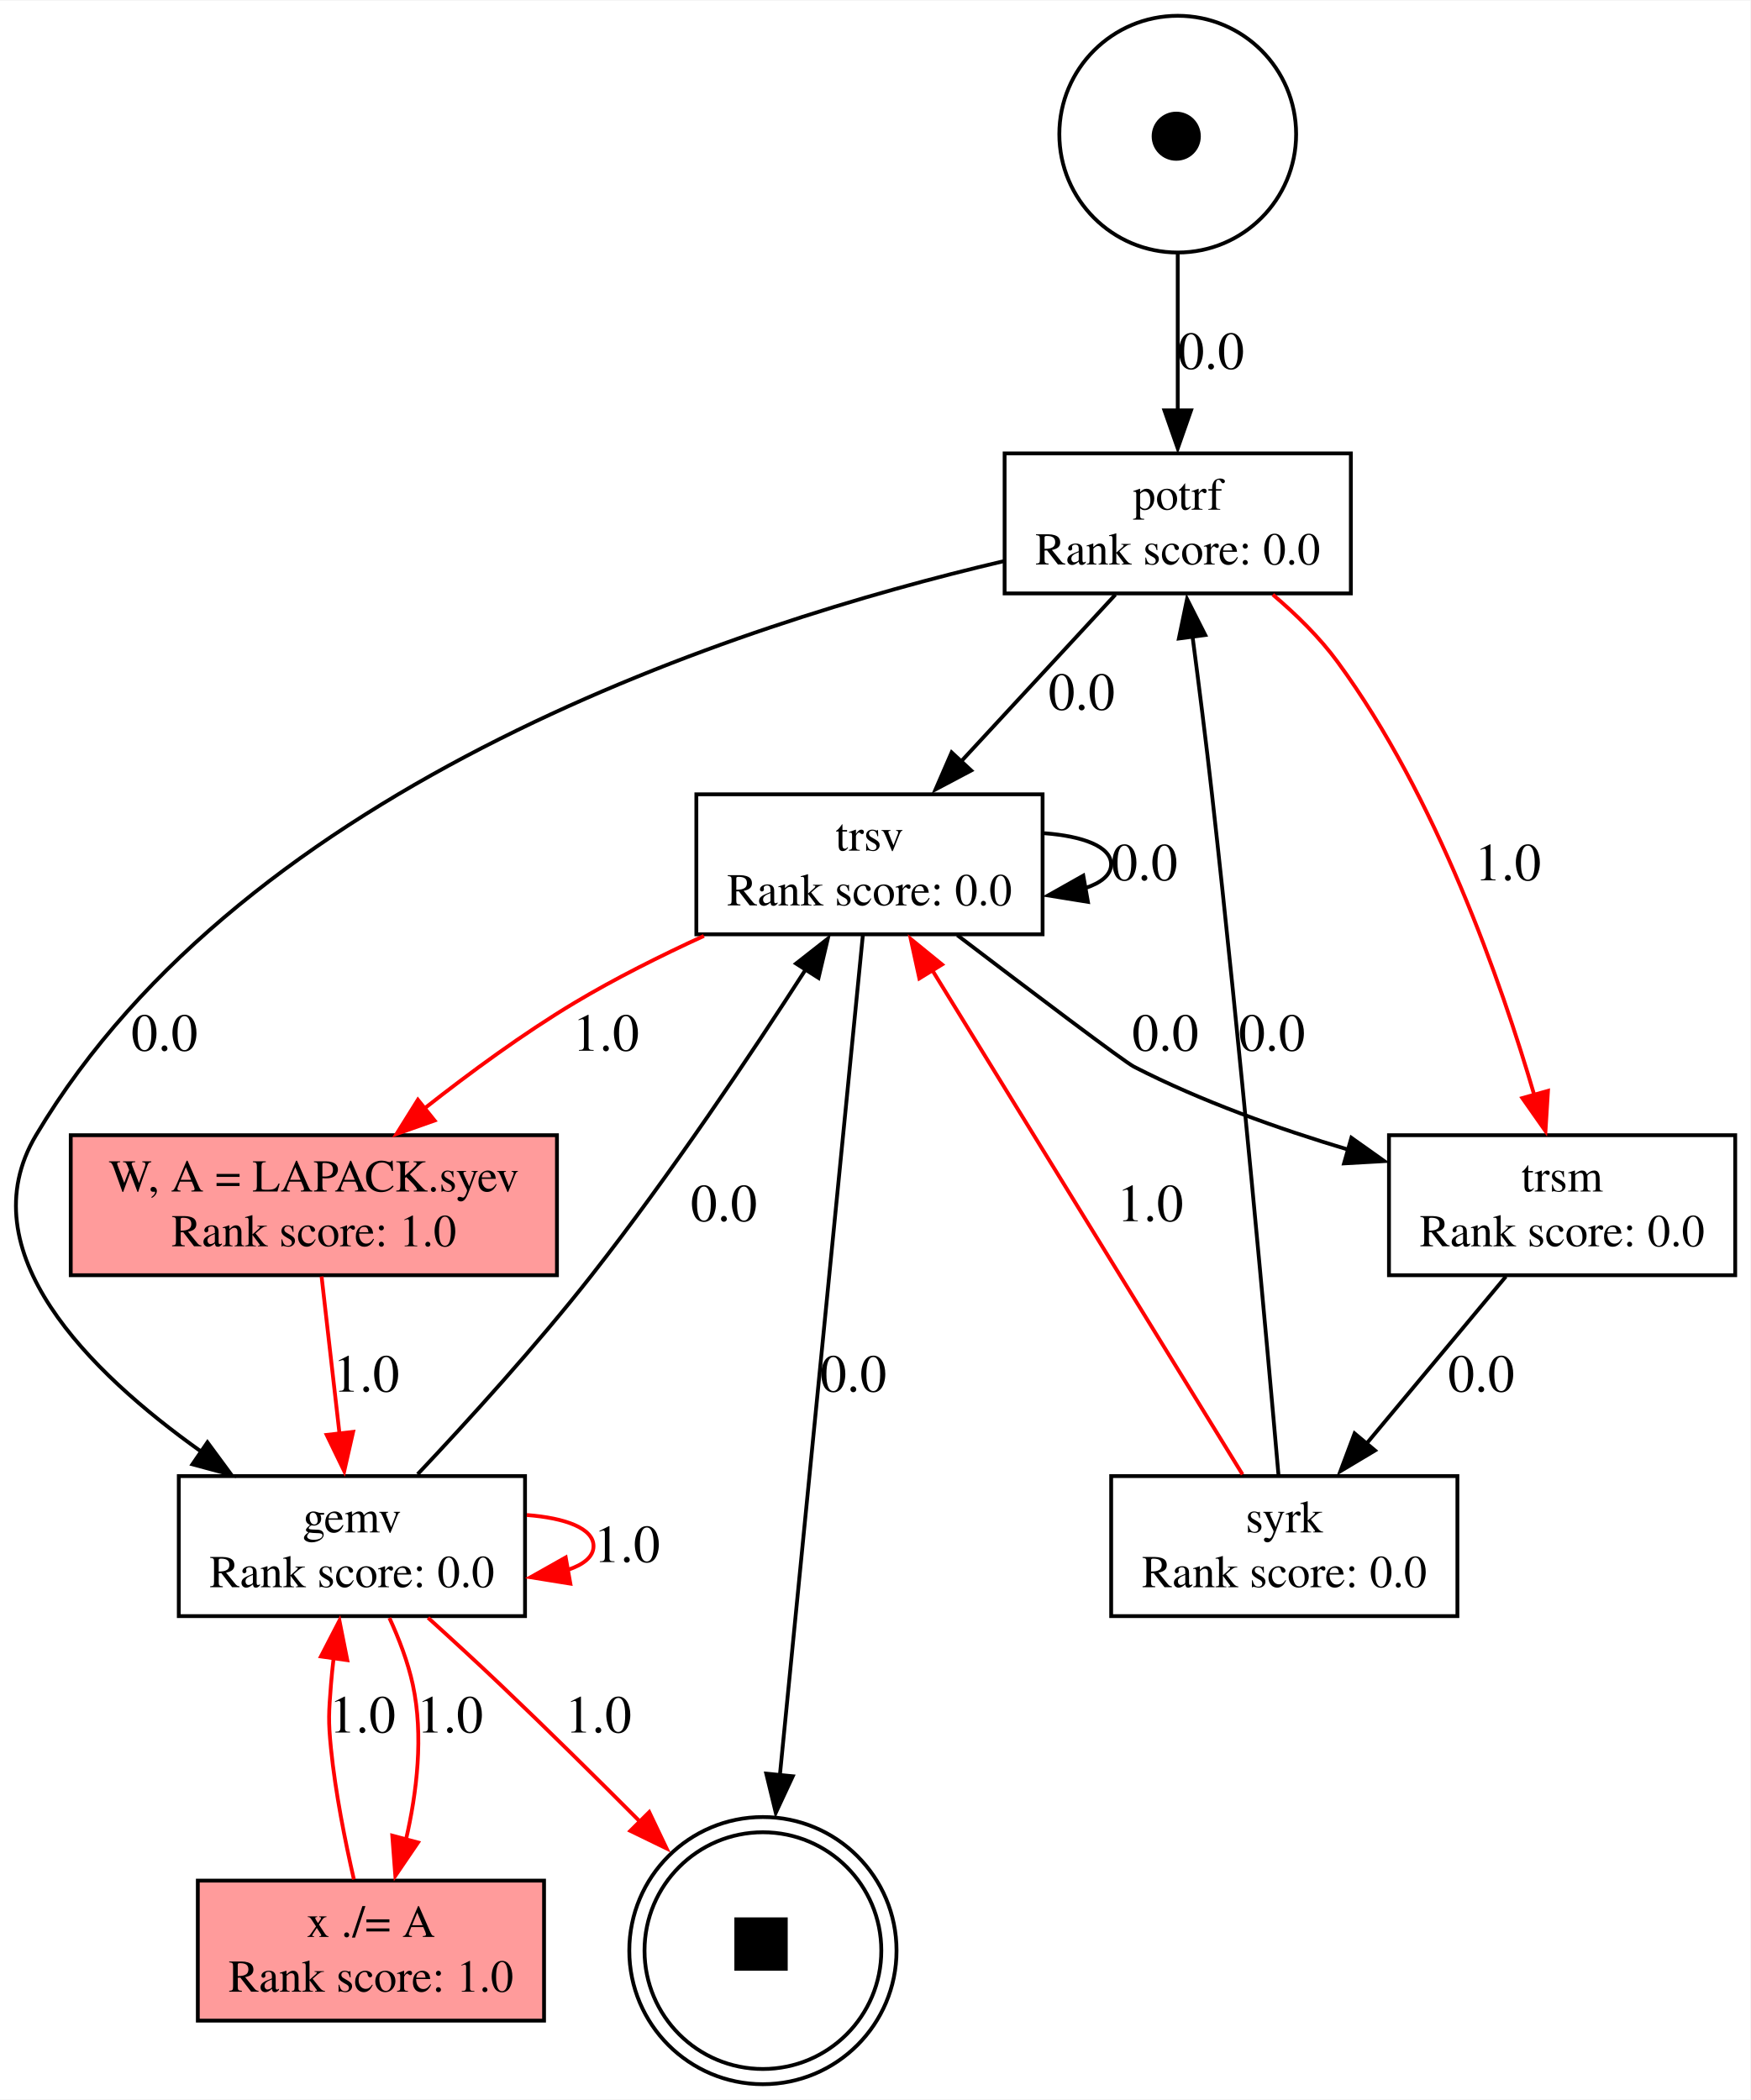
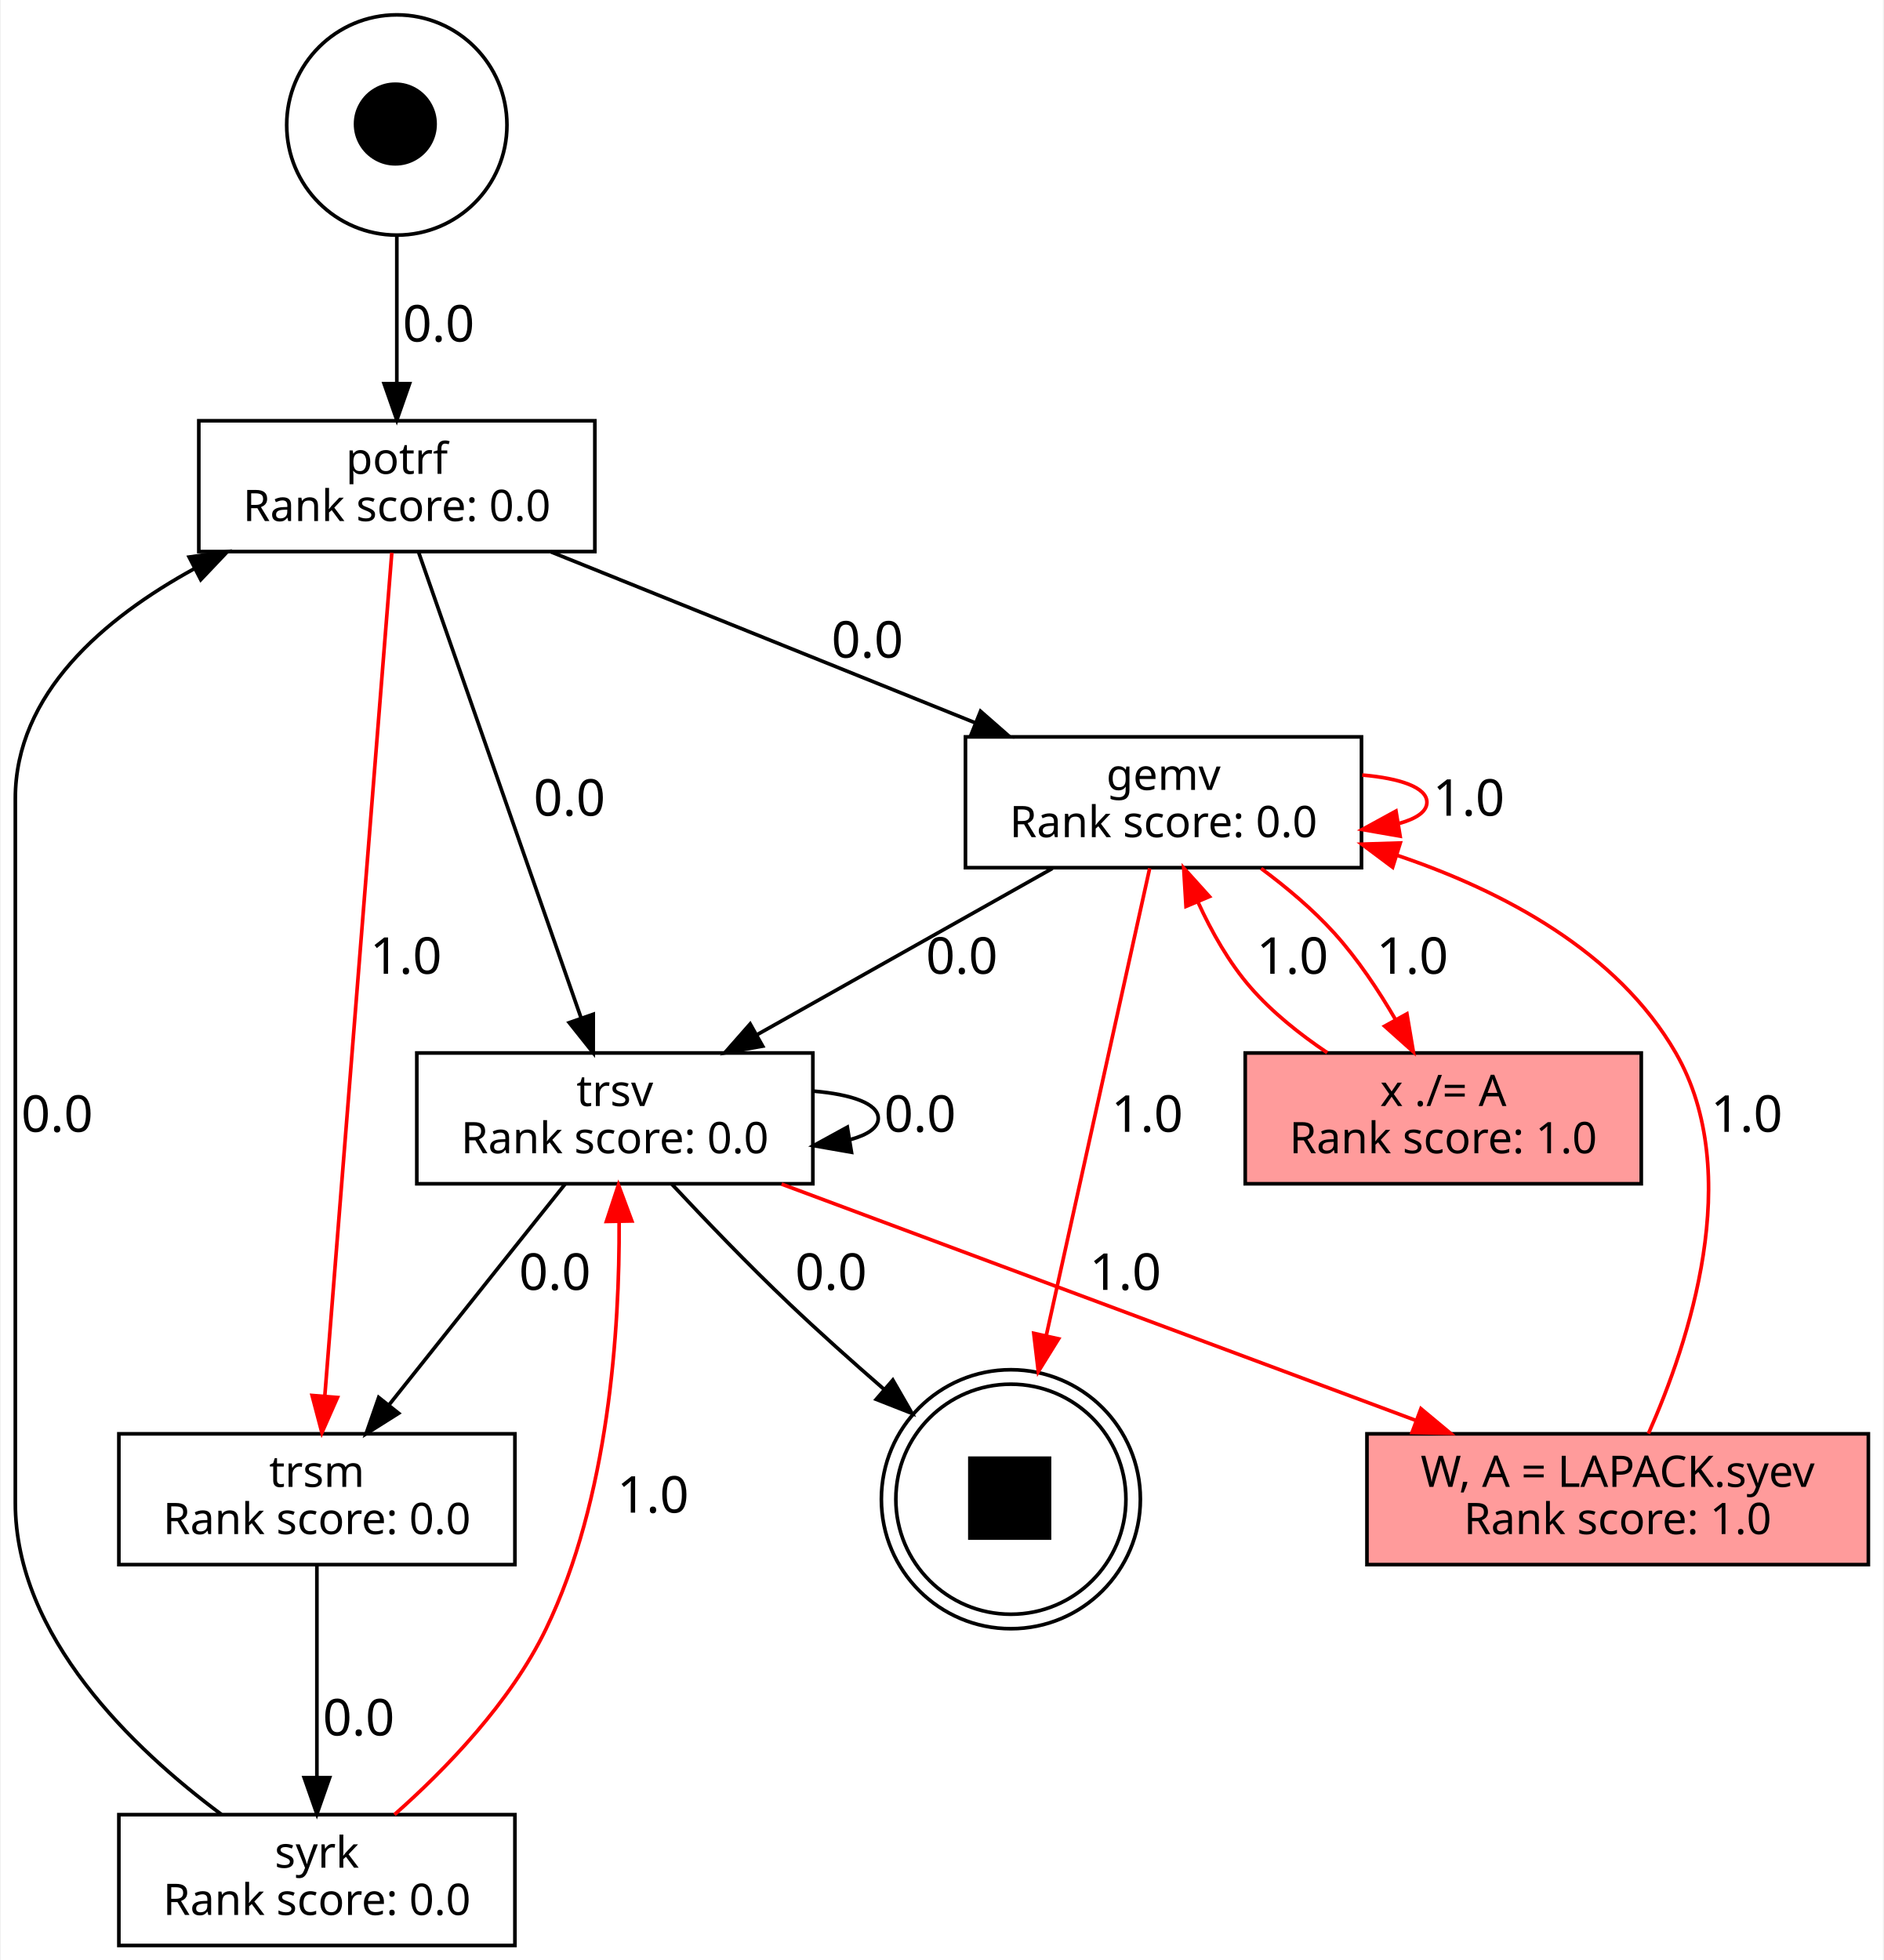
- <svg xmlns="http://www.w3.org/2000/svg" width="460pt" height="552pt" viewBox="0.00 0.00 459.96 551.65">
-   <g id="graph0" class="graph" transform="scale(1 1) rotate(0) translate(4 547.65)">
-     <polygon fill="white" stroke="none" points="-4,4 -4,-547.65 455.96,-547.65 455.96,4 -4,4" />
+ <svg xmlns="http://www.w3.org/2000/svg" width="518pt" height="539pt" viewBox="0.00 0.00 518.00 539.45">
+   <g id="graph0" class="graph" transform="scale(1 1) rotate(0) translate(4 535.45)">
+     <polygon fill="white" stroke="transparent" points="-4,4 -4,-535.45 514,-535.45 514,4 -4,4" />
    <g id="node1" class="node">
-       <ellipse fill="none" stroke="black" cx="305.47" cy="-512.54" rx="31.11" ry="31.11" />
-       <text text-anchor="start" x="294.22" y="-503.54" font-family="Times,serif" font-size="30.00">●</text>
+       <ellipse fill="none" stroke="black" cx="105" cy="-501.05" rx="30.31" ry="30.31" />
+       <text text-anchor="start" x="91.5" y="-493.55" font-family="Times-Roman" font-size="30.00">●</text>
+     </g>
+     <g id="node5" class="node">
+       <polygon fill="#ffffff" stroke="black" points="159.5,-419.64 50.5,-419.64 50.5,-383.64 159.5,-383.64 159.5,-419.64" />
+       <text text-anchor="middle" x="105" y="-405.04" font-family="Times-Roman" font-size="12.00">potrf</text>
+       <text text-anchor="middle" x="105" y="-392.04" font-family="Times-Roman" font-size="12.00">Rank score: 0.0</text>
+     </g>
+     <g id="edge7" class="edge">
+       <path fill="none" stroke="#000000" d="M105,-470.56C105,-457.74 105,-442.8 105,-430.21" />
+       <polygon fill="#000000" stroke="#000000" points="108.5,-429.85 105,-419.85 101.5,-429.85 108.5,-429.85" />
+       <text text-anchor="middle" x="116.5" y="-441.44" font-family="Times-Roman" font-size="14.00">0.0</text>
+     </g>
+     <g id="node2" class="node">
+       <polygon fill="#ffffff" stroke="black" points="137.5,-36 28.5,-36 28.5,0 137.5,0 137.5,-36" />
+       <text text-anchor="middle" x="83" y="-21.4" font-family="Times-Roman" font-size="12.00">syrk</text>
+       <text text-anchor="middle" x="83" y="-8.4" font-family="Times-Roman" font-size="12.00">Rank score: 0.0</text>
+     </g>
+     <g id="edge14" class="edge">
+       <path fill="none" stroke="#000000" d="M56.74,-36.05C32.42,-54.13 0,-85.11 0,-121.82 0,-315.64 0,-315.64 0,-315.64 0,-344.49 24.24,-365.24 49.42,-379.01" />
+       <polygon fill="#000000" stroke="#000000" points="47.84,-382.13 58.33,-383.59 51.04,-375.91 47.84,-382.13" />
+       <text text-anchor="middle" x="11.5" y="-223.94" font-family="Times-Roman" font-size="14.00">0.0</text>
+     </g>
+     <g id="node8" class="node">
+       <polygon fill="#ffffff" stroke="black" points="219.5,-245.64 110.5,-245.64 110.5,-209.64 219.5,-209.64 219.5,-245.64" />
+       <text text-anchor="middle" x="165" y="-231.04" font-family="Times-Roman" font-size="12.00">trsv</text>
+       <text text-anchor="middle" x="165" y="-218.04" font-family="Times-Roman" font-size="12.00">Rank score: 0.0</text>
+     </g>
+     <g id="edge6" class="edge">
+       <path fill="none" stroke="#fe0000" d="M104.34,-36.01C118.51,-48.55 136.25,-66.87 146,-87 163.4,-122.93 166.34,-169.78 166.18,-199.04" />
+       <polygon fill="#fe0000" stroke="#fe0000" points="162.68,-199.27 165.99,-209.33 169.68,-199.4 162.68,-199.27" />
+       <text text-anchor="middle" x="175.5" y="-119.12" font-family="Times-Roman" font-size="14.00">1.0</text>
+     </g>
+     <g id="node3" class="node">
+       <polygon fill="#ff9b9b" stroke="black" points="447.5,-245.64 338.5,-245.64 338.5,-209.64 447.5,-209.64 447.5,-245.64" />
+       <text text-anchor="middle" x="393" y="-231.04" font-family="Times-Roman" font-size="12.00">x ./= A</text>
+       <text text-anchor="middle" x="393" y="-218.04" font-family="Times-Roman" font-size="12.00">Rank score: 1.0</text>
+     </g>
+     <g id="node4" class="node">
+       <polygon fill="#ffffff" stroke="black" points="370.5,-332.64 261.5,-332.64 261.5,-296.64 370.5,-296.64 370.5,-332.64" />
+       <text text-anchor="middle" x="316" y="-318.04" font-family="Times-Roman" font-size="12.00">gemv</text>
+       <text text-anchor="middle" x="316" y="-305.04" font-family="Times-Roman" font-size="12.00">Rank score: 0.0</text>
+     </g>
+     <g id="edge12" class="edge">
+       <path fill="none" stroke="#fe0000" d="M361.07,-245.72C353.52,-250.79 345.94,-256.83 340,-263.64 334.06,-270.45 329.25,-278.98 325.54,-287.07" />
+       <polygon fill="#fe0000" stroke="#fe0000" points="322.2,-285.98 321.56,-296.55 328.65,-288.69 322.2,-285.98" />
+       <text text-anchor="middle" x="351.5" y="-267.44" font-family="Times-Roman" font-size="14.00">1.0</text>
+     </g>
+     <g id="edge17" class="edge">
+       <path fill="none" stroke="#fe0000" d="M342.88,-296.42C349.9,-291.21 357.13,-285.13 363,-278.64 369.42,-271.55 375.18,-262.89 379.9,-254.77" />
+       <polygon fill="#fe0000" stroke="#fe0000" points="383,-256.41 384.77,-245.96 376.87,-253.02 383,-256.41" />
+       <text text-anchor="middle" x="384.5" y="-267.44" font-family="Times-Roman" font-size="14.00">1.0</text>
+     </g>
+     <g id="edge2" class="edge">
+       <path fill="none" stroke="#fe0000" d="M370.7,-322.14C381.12,-321.24 388.5,-318.74 388.5,-314.64 388.5,-312.08 385.62,-310.14 380.91,-308.83" />
+       <polygon fill="#fe0000" stroke="#fe0000" points="381.13,-305.32 370.7,-307.14 379.99,-312.22 381.13,-305.32" />
+       <text text-anchor="middle" x="400" y="-310.94" font-family="Times-Roman" font-size="14.00">1.0</text>
+     </g>
+     <g id="edge10" class="edge">
+       <path fill="none" stroke="#000000" d="M285.44,-296.44C262.03,-283.26 229.56,-264.98 204.23,-250.72" />
+       <polygon fill="#000000" stroke="#000000" points="205.68,-247.53 195.25,-245.67 202.25,-253.63 205.68,-247.53" />
+       <text text-anchor="middle" x="260.5" y="-267.44" font-family="Times-Roman" font-size="14.00">0.0</text>
+     </g>
+     <g id="node9" class="node">
+       <ellipse fill="none" stroke="black" cx="274" cy="-122.82" rx="31.66" ry="31.66" />
+       <ellipse fill="none" stroke="black" cx="274" cy="-122.82" rx="35.64" ry="35.64" />
+       <text text-anchor="start" x="259.5" y="-115.32" font-family="Times-Roman" font-size="30.00">■</text>
+     </g>
+     <g id="edge15" class="edge">
+       <path fill="none" stroke="#fe0000" d="M312.2,-296.46C305.83,-267.69 292.82,-208.89 283.76,-167.95" />
+       <polygon fill="#fe0000" stroke="#fe0000" points="287.13,-166.96 281.55,-157.96 280.3,-168.48 287.13,-166.96" />
+       <text text-anchor="middle" x="311.5" y="-223.94" font-family="Times-Roman" font-size="14.00">1.0</text>
+     </g>
+     <g id="edge3" class="edge">
+       <path fill="none" stroke="#000000" d="M147.45,-383.54C181.14,-369.97 228.39,-350.93 264.29,-336.47" />
+       <polygon fill="#000000" stroke="#000000" points="265.65,-339.69 273.62,-332.71 263.04,-333.2 265.65,-339.69" />
+       <text text-anchor="middle" x="234.5" y="-354.44" font-family="Times-Roman" font-size="14.00">0.0</text>
+     </g>
+     <g id="node7" class="node">
+       <polygon fill="#ffffff" stroke="black" points="137.5,-140.82 28.5,-140.82 28.5,-104.82 137.5,-104.82 137.5,-140.82" />
+       <text text-anchor="middle" x="83" y="-126.22" font-family="Times-Roman" font-size="12.00">trsm</text>
+       <text text-anchor="middle" x="83" y="-113.22" font-family="Times-Roman" font-size="12.00">Rank score: 0.0</text>
+     </g>
+     <g id="edge8" class="edge">
+       <path fill="none" stroke="#fe0000" d="M103.62,-383.32C99.91,-336.62 89.67,-207.78 85.17,-151.14" />
+       <polygon fill="#fe0000" stroke="#fe0000" points="88.66,-150.82 84.38,-141.13 81.68,-151.38 88.66,-150.82" />
+       <text text-anchor="middle" x="107.5" y="-267.44" font-family="Times-Roman" font-size="14.00">1.0</text>
+     </g>
+     <g id="edge11" class="edge">
+       <path fill="none" stroke="#000000" d="M110.97,-383.52C121.44,-353.51 143.17,-291.22 155.65,-255.45" />
+       <polygon fill="#000000" stroke="#000000" points="159.06,-256.29 159.05,-245.69 152.45,-253.98 159.06,-256.29" />
+       <text text-anchor="middle" x="152.5" y="-310.94" font-family="Times-Roman" font-size="14.00">0.0</text>
    </g>
    <g id="node6" class="node">
-       <polygon fill="#ffffff" stroke="black" points="350.96,-428.63 259.98,-428.63 259.98,-391.83 350.96,-391.83 350.96,-428.63" />
-       <text text-anchor="middle" x="305.47" y="-413.83" font-family="Times,serif" font-size="12.00">potrf</text>
-       <text text-anchor="middle" x="305.47" y="-399.43" font-family="Times,serif" font-size="12.00">Rank score: 0.0</text>
+       <polygon fill="#ff9b9b" stroke="black" points="510,-140.82 372,-140.82 372,-104.82 510,-104.82 510,-140.82" />
+       <text text-anchor="middle" x="441" y="-126.22" font-family="Times-Roman" font-size="12.00">W, A = LAPACK.syev</text>
+       <text text-anchor="middle" x="441" y="-113.22" font-family="Times-Roman" font-size="12.00">Rank score: 1.0</text>
+     </g>
+     <g id="edge9" class="edge">
+       <path fill="none" stroke="#fe0000" d="M449.46,-140.86C460.48,-165.66 476.18,-212.38 457,-245.64 440.9,-273.56 409.46,-290.21 380.34,-300.03" />
+       <polygon fill="#fe0000" stroke="#fe0000" points="379.07,-296.76 370.58,-303.11 381.17,-303.44 379.07,-296.76" />
+       <text text-anchor="middle" x="476.5" y="-223.94" font-family="Times-Roman" font-size="14.00">1.0</text>
+     </g>
+     <g id="edge1" class="edge">
+       <path fill="none" stroke="#000000" d="M83,-104.38C83,-88.48 83,-64.73 83,-46.31" />
+       <polygon fill="#000000" stroke="#000000" points="86.5,-46.18 83,-36.18 79.5,-46.18 86.5,-46.18" />
+       <text text-anchor="middle" x="94.5" y="-57.8" font-family="Times-Roman" font-size="14.00">0.0</text>
+     </g>
+     <g id="edge4" class="edge">
+       <path fill="none" stroke="#fe0000" d="M210.89,-209.55C258.84,-191.68 334.1,-163.64 385.4,-144.53" />
+       <polygon fill="#fe0000" stroke="#fe0000" points="386.86,-147.73 395,-140.95 384.41,-141.17 386.86,-147.73" />
+       <text text-anchor="middle" x="305.5" y="-180.44" font-family="Times-Roman" font-size="14.00">1.0</text>
    </g>
    <g id="edge13" class="edge">
-       <path fill="none" stroke="#000000" d="M305.47,-481.17C305.47,-467.97 305.47,-452.59 305.47,-439.62" />
-       <polygon fill="#000000" stroke="#000000" points="308.97,-439.95 305.47,-429.95 301.97,-439.95 308.97,-439.95" />
-       <text text-anchor="middle" x="314.22" y="-450.83" font-family="Times,serif" font-size="14.00">0.0</text>
-     </g>
-     <g id="node2" class="node">
-       <polygon fill="#ff9b9b" stroke="black" points="138.96,-53.51 47.98,-53.51 47.98,-16.71 138.96,-16.71 138.96,-53.51" />
-       <text text-anchor="middle" x="93.47" y="-38.71" font-family="Times,serif" font-size="12.00">x ./= A</text>
-       <text text-anchor="middle" x="93.47" y="-24.31" font-family="Times,serif" font-size="12.00">Rank score: 1.0</text>
-     </g>
-     <g id="node4" class="node">
-       <polygon fill="#ffffff" stroke="black" points="133.96,-159.83 42.98,-159.83 42.98,-123.03 133.96,-123.03 133.96,-159.83" />
-       <text text-anchor="middle" x="88.47" y="-145.03" font-family="Times,serif" font-size="12.00">gemv</text>
-       <text text-anchor="middle" x="88.47" y="-130.63" font-family="Times,serif" font-size="12.00">Rank score: 0.0</text>
-     </g>
-     <g id="edge9" class="edge">
-       <path fill="none" stroke="#fe0000" d="M88.99,-53.83C86.69,-63.85 84.13,-76.65 82.97,-88.23 82.23,-95.66 82.4,-97.58 82.97,-105.03 83.15,-107.3 83.39,-109.65 83.67,-112.01" />
-       <polygon fill="#fe0000" stroke="#fe0000" points="80.33,-112.43 85.19,-121.84 87.26,-111.45 80.33,-112.43" />
-       <text text-anchor="middle" x="91.22" y="-92.43" font-family="Times,serif" font-size="14.00">1.0</text>
-     </g>
-     <g id="node3" class="node">
-       <polygon fill="#ffffff" stroke="black" points="269.96,-339.03 178.98,-339.03 178.98,-302.23 269.96,-302.23 269.96,-339.03" />
-       <text text-anchor="middle" x="224.47" y="-324.23" font-family="Times,serif" font-size="12.00">trsv</text>
-       <text text-anchor="middle" x="224.47" y="-309.83" font-family="Times,serif" font-size="12.00">Rank score: 0.0</text>
-     </g>
-     <g id="edge11" class="edge">
-       <path fill="none" stroke="#000000" d="M270.42,-328.8C280.57,-328.03 287.96,-325.31 287.96,-320.63 287.96,-317.85 285.36,-315.76 281.11,-314.36" />
-       <polygon fill="#000000" stroke="#000000" points="281.87,-310.76 271.42,-312.45 280.65,-317.65 281.87,-310.76" />
-       <text text-anchor="middle" x="296.71" y="-316.43" font-family="Times,serif" font-size="14.00">0.0</text>
-     </g>
-     <g id="node5" class="node">
-       <polygon fill="#ffffff" stroke="black" points="451.96,-249.43 360.98,-249.43 360.98,-212.63 451.96,-212.63 451.96,-249.43" />
-       <text text-anchor="middle" x="406.47" y="-234.63" font-family="Times,serif" font-size="12.00">trsm</text>
-       <text text-anchor="middle" x="406.47" y="-220.23" font-family="Times,serif" font-size="12.00">Rank score: 0.0</text>
-     </g>
-     <g id="edge4" class="edge">
-       <path fill="none" stroke="#000000" d="M247.55,-302C266.76,-287.37 291.39,-268.75 293.97,-267.43 311.56,-258.39 331.89,-251.13 350.39,-245.6" />
-       <polygon fill="#000000" stroke="#000000" points="351.1,-248.75 359.74,-242.62 349.17,-242.02 351.1,-248.75" />
-       <text text-anchor="middle" x="302.22" y="-271.63" font-family="Times,serif" font-size="14.00">0.0</text>
-     </g>
-     <g id="node8" class="node">
-       <polygon fill="#ff9b9b" stroke="black" points="142.35,-249.43 14.59,-249.43 14.59,-212.63 142.35,-212.63 142.35,-249.43" />
-       <text text-anchor="middle" x="78.47" y="-234.63" font-family="Times,serif" font-size="12.00">W, A = LAPACK.syev</text>
-       <text text-anchor="middle" x="78.47" y="-220.23" font-family="Times,serif" font-size="12.00">Rank score: 1.0</text>
-     </g>
-     <g id="edge8" class="edge">
-       <path fill="none" stroke="#fe0000" d="M180.96,-301.81C169.64,-296.62 157.63,-290.61 146.97,-284.23 133.48,-276.14 119.51,-265.89 107.73,-256.61" />
-       <polygon fill="#fe0000" stroke="#fe0000" points="110.19,-253.29 100.2,-249.76 105.81,-258.75 110.19,-253.29" />
-       <text text-anchor="middle" x="155.22" y="-271.63" font-family="Times,serif" font-size="14.00">1.0</text>
-     </g>
-     <g id="node9" class="node">
-       <ellipse fill="none" stroke="black" cx="196.47" cy="-35.11" rx="31.11" ry="31.11" />
-       <ellipse fill="none" stroke="black" cx="196.47" cy="-35.11" rx="35.11" ry="35.11" />
-       <text text-anchor="start" x="185.22" y="-26.11" font-family="Times,serif" font-size="30.00">■</text>
-     </g>
-     <g id="edge17" class="edge">
-       <path fill="none" stroke="#000000" d="M222.72,-301.89C218.42,-258.32 207.22,-144.95 200.93,-81.25" />
-       <polygon fill="#000000" stroke="#000000" points="204.32,-80.94 199.85,-71.34 197.35,-81.63 204.32,-80.94" />
-       <text text-anchor="middle" x="220.22" y="-182.03" font-family="Times,serif" font-size="14.00">0.0</text>
-     </g>
-     <g id="edge3" class="edge">
-       <path fill="none" stroke="#fe0000" d="M98.32,-122.56C100.84,-117.1 103.19,-110.96 104.47,-105.03 107.35,-91.65 105.55,-76.67 102.64,-64.1" />
-       <polygon fill="#fe0000" stroke="#fe0000" points="105.84,-63.53 99.88,-54.77 99.08,-65.34 105.84,-63.53" />
-       <text text-anchor="middle" x="114.22" y="-92.43" font-family="Times,serif" font-size="14.00">1.0</text>
-     </g>
-     <g id="edge15" class="edge">
-       <path fill="none" stroke="#000000" d="M105.74,-160.32C118.81,-174.18 136.92,-194.07 151.47,-212.63 172.14,-238.98 193.47,-270.89 207.7,-292.97" />
-       <polygon fill="#000000" stroke="#000000" points="205.18,-294.54 213.52,-301.08 211.08,-290.77 205.18,-294.54" />
-       <text text-anchor="middle" x="186.22" y="-226.83" font-family="Times,serif" font-size="14.00">0.0</text>
+       <path fill="none" stroke="#000000" d="M151.32,-209.56C146.76,-203.86 141.66,-197.48 137,-191.64 125.68,-177.45 113.04,-161.59 102.84,-148.77" />
+       <polygon fill="#000000" stroke="#000000" points="105.49,-146.48 96.53,-140.83 100.01,-150.83 105.49,-146.48" />
+       <text text-anchor="middle" x="148.5" y="-180.44" font-family="Times-Roman" font-size="14.00">0.0</text>
    </g>
    <g id="edge16" class="edge">
-       <path fill="none" stroke="#fe0000" d="M134.42,-149.6C144.57,-148.83 151.96,-146.11 151.96,-141.43 151.96,-138.65 149.36,-136.56 145.11,-135.16" />
-       <polygon fill="#fe0000" stroke="#fe0000" points="145.87,-131.56 135.42,-133.25 144.65,-138.45 145.87,-131.56" />
-       <text text-anchor="middle" x="160.71" y="-137.23" font-family="Times,serif" font-size="14.00">1.0</text>
-     </g>
-     <g id="edge10" class="edge">
-       <path fill="none" stroke="#fe0000" d="M108.48,-122.6C114.63,-117.03 121.38,-110.83 127.47,-105.03 139.73,-93.36 152.93,-80.3 164.47,-68.71" />
-       <polygon fill="#fe0000" stroke="#fe0000" points="166.6,-71.52 171.16,-61.96 161.63,-66.59 166.6,-71.52" />
-       <text text-anchor="middle" x="153.22" y="-92.43" font-family="Times,serif" font-size="14.00">1.0</text>
-     </g>
-     <g id="node7" class="node">
-       <polygon fill="#ffffff" stroke="black" points="378.96,-159.83 287.98,-159.83 287.98,-123.03 378.96,-123.03 378.96,-159.83" />
-       <text text-anchor="middle" x="333.47" y="-145.03" font-family="Times,serif" font-size="12.00">syrk</text>
-       <text text-anchor="middle" x="333.47" y="-130.63" font-family="Times,serif" font-size="12.00">Rank score: 0.0</text>
-     </g>
-     <g id="edge2" class="edge">
-       <path fill="none" stroke="#000000" d="M391.7,-212.3C381.21,-199.71 366.96,-182.61 355.18,-168.48" />
-       <polygon fill="#000000" stroke="#000000" points="357.31,-166.57 348.22,-161.13 351.94,-171.05 357.31,-166.57" />
-       <text text-anchor="middle" x="385.22" y="-182.03" font-family="Times,serif" font-size="14.00">0.0</text>
-     </g>
-     <g id="edge1" class="edge">
-       <path fill="none" stroke="#000000" d="M289.08,-391.5C277.33,-378.79 261.33,-361.49 248.19,-347.28" />
-       <polygon fill="#000000" stroke="#000000" points="251.2,-345.29 241.84,-340.33 246.06,-350.04 251.2,-345.29" />
-       <text text-anchor="middle" x="280.22" y="-361.23" font-family="Times,serif" font-size="14.00">0.0</text>
-     </g>
-     <g id="edge6" class="edge">
-       <path fill="none" stroke="#000000" d="M259.67,-400.29C190.26,-384.01 60.68,-342.24 5.47,-249.43 -12.67,-218.94 19.41,-187.22 48.81,-166.31" />
-       <polygon fill="#000000" stroke="#000000" points="50.51,-168.71 56.79,-160.18 46.56,-162.93 50.51,-168.71" />
-       <text text-anchor="middle" x="39.22" y="-271.63" font-family="Times,serif" font-size="14.00">0.0</text>
-     </g>
-     <g id="edge14" class="edge">
-       <path fill="none" stroke="#fe0000" d="M330.46,-391.51C336.59,-386.32 342.74,-380.29 347.47,-373.83 373.44,-338.39 390.42,-289.83 399.23,-259.72" />
-       <polygon fill="#fe0000" stroke="#fe0000" points="402.76,-261.09 402.1,-250.52 396.02,-259.19 402.76,-261.09" />
-       <text text-anchor="middle" x="392.22" y="-316.43" font-family="Times,serif" font-size="14.00">1.0</text>
-     </g>
-     <g id="edge7" class="edge">
-       <path fill="none" stroke="#fe0000" d="M322.5,-160.26C303.29,-191.49 263.45,-256.26 240.92,-292.89" />
-       <polygon fill="#fe0000" stroke="#fe0000" points="237.58,-290.64 235.32,-300.99 243.54,-294.3 237.58,-290.64" />
-       <text text-anchor="middle" x="298.22" y="-226.83" font-family="Times,serif" font-size="14.00">1.0</text>
+       <path fill="none" stroke="#000000" d="M219.7,-235.14C230.12,-234.24 237.5,-231.74 237.5,-227.64 237.5,-225.08 234.62,-223.14 229.91,-221.83" />
+       <polygon fill="#000000" stroke="#000000" points="230.13,-218.32 219.7,-220.14 228.99,-225.22 230.13,-218.32" />
+       <text text-anchor="middle" x="249" y="-223.94" font-family="Times-Roman" font-size="14.00">0.0</text>
    </g>
    <g id="edge5" class="edge">
-       <path fill="none" stroke="#000000" d="M331.95,-160.07C328.95,-194.51 321.88,-273.09 314.47,-339.03 312.94,-352.67 311.03,-367.79 309.36,-380.49" />
-       <polygon fill="#000000" stroke="#000000" points="305.77,-379.98 307.92,-390.35 312.7,-380.9 305.77,-379.98" />
-       <text text-anchor="middle" x="330.22" y="-271.63" font-family="Times,serif" font-size="14.00">0.0</text>
-     </g>
-     <g id="edge12" class="edge">
-       <path fill="none" stroke="#fe0000" d="M80.5,-212.3C81.85,-200.42 83.67,-184.53 85.22,-170.9" />
-       <polygon fill="#fe0000" stroke="#fe0000" points="88.79,-171.46 86.45,-161.13 81.84,-170.66 88.79,-171.46" />
-       <text text-anchor="middle" x="92.22" y="-182.03" font-family="Times,serif" font-size="14.00">1.0</text>
+       <path fill="none" stroke="#000000" d="M180.62,-209.6C189.83,-199.75 201.83,-187.25 213,-176.64 221.24,-168.81 230.39,-160.64 239.04,-153.12" />
+       <polygon fill="#000000" stroke="#000000" points="241.51,-155.62 246.8,-146.44 236.94,-150.31 241.51,-155.62" />
+       <text text-anchor="middle" x="224.5" y="-180.44" font-family="Times-Roman" font-size="14.00">0.0</text>
    </g>
  </g>
</svg>
